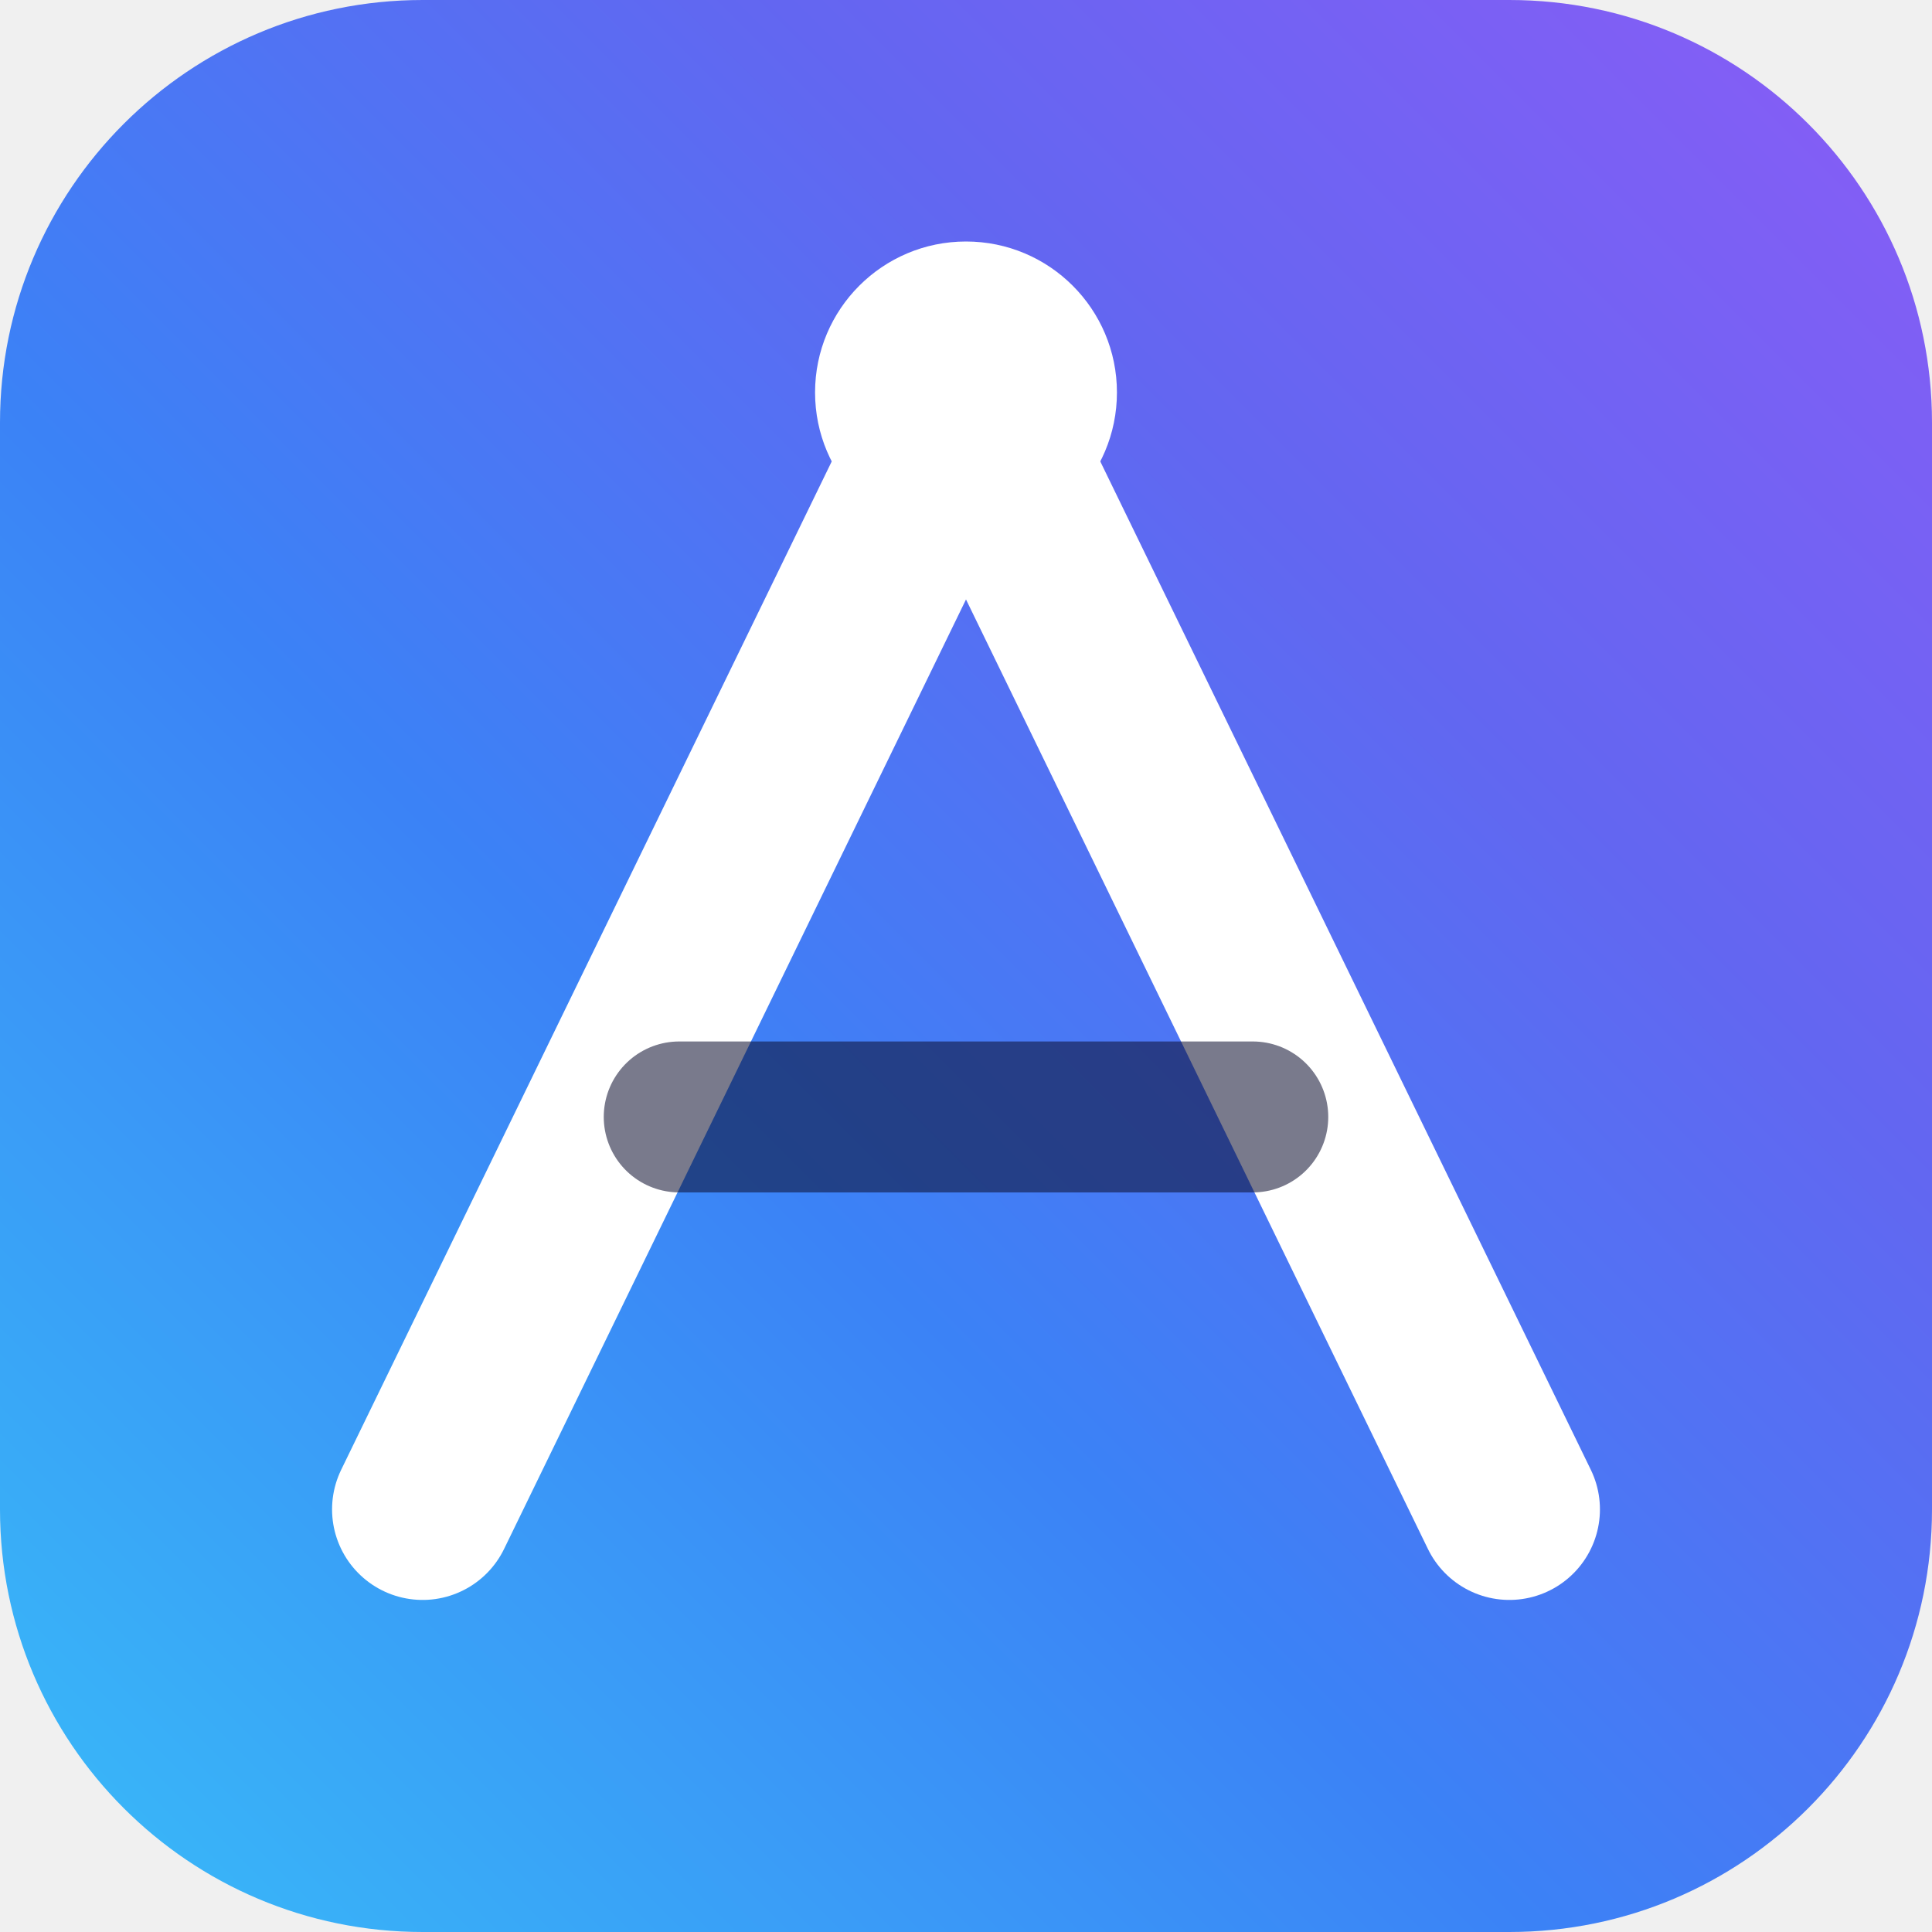
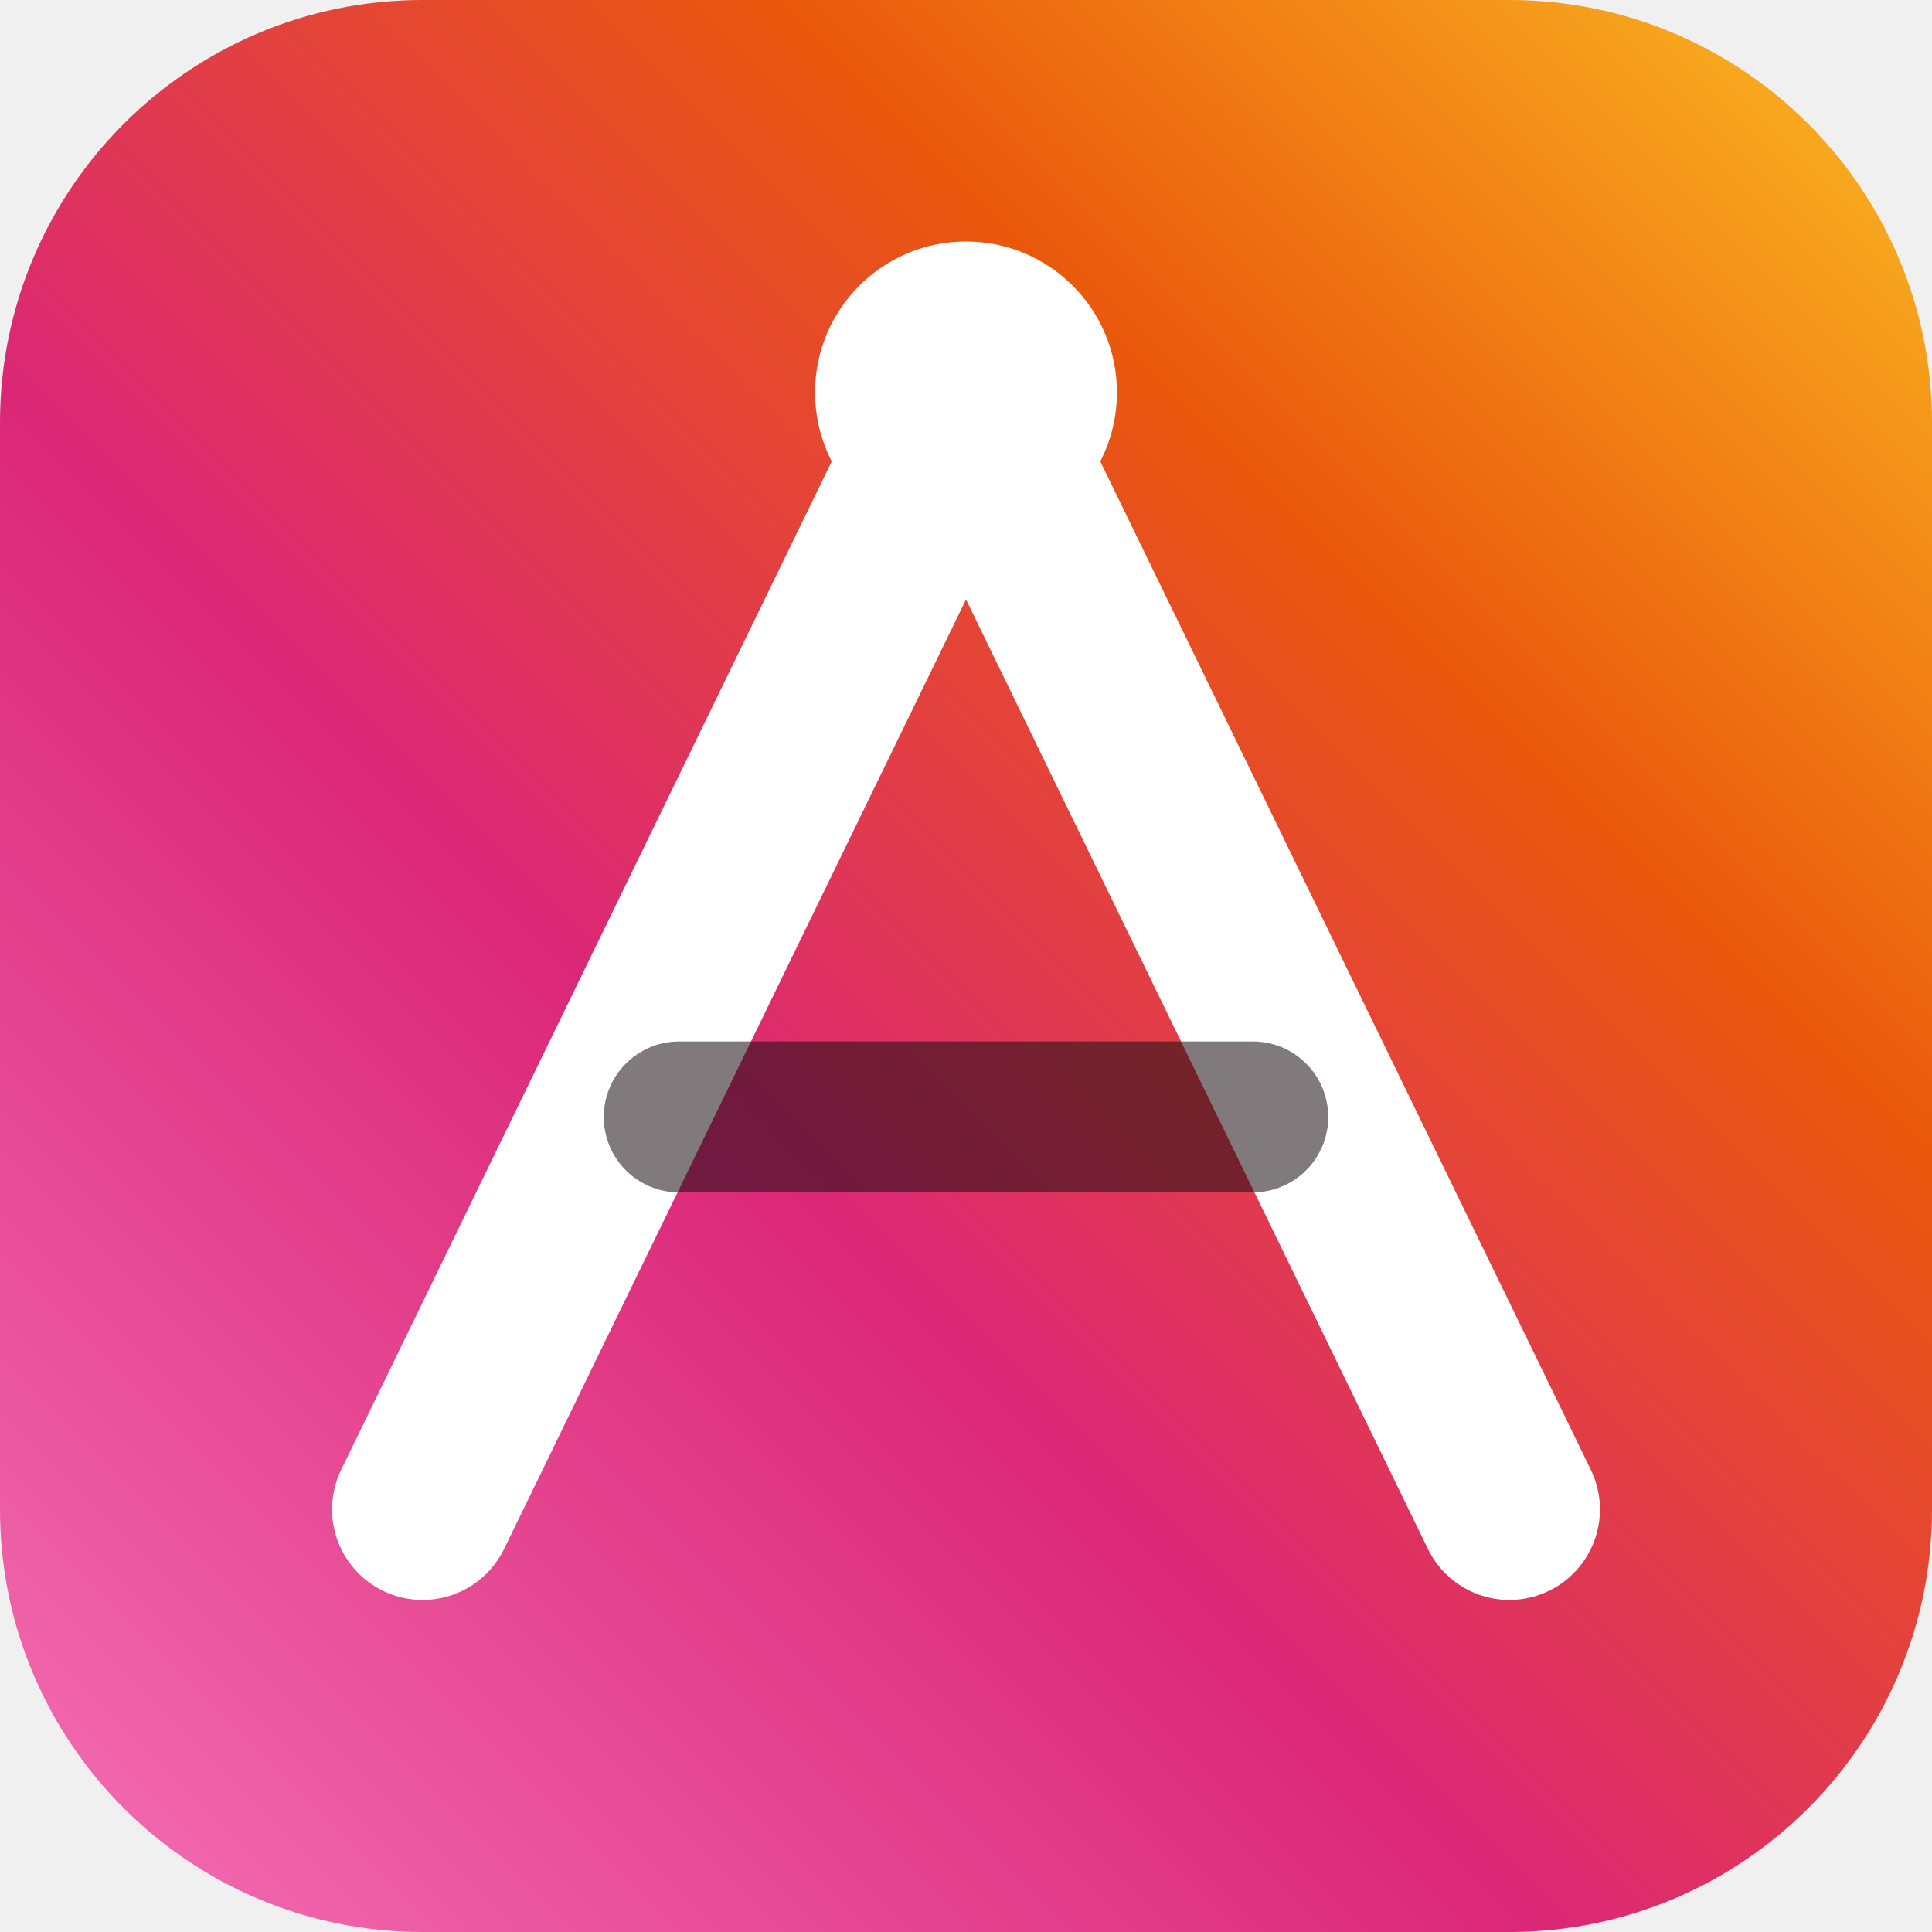
<svg xmlns="http://www.w3.org/2000/svg" viewBox="0 0 64 64">
  <defs>
    <linearGradient id="g" x1="0" y1="1" x2="1" y2="0">
-       <stop offset="0" stop-color="#38BDF8" />
-       <stop offset=".4" stop-color="#3B82F6" />
-       <stop offset=".7" stop-color="#6366F1" />
-       <stop offset="1" stop-color="#8B5CF6" />
+       <stop offset="0" stop-color="#F472B6" />
+       <stop offset=".4" stop-color="#DB2777" />
+       <stop offset=".7" stop-color="#EA580C" />
+       <stop offset="1" stop-color="#FBBF24" />
    </linearGradient>
  </defs>
  <rect width="64" height="64" rx="14" fill="url(#g)" />
  <path d="M14 50 32 13l18 37" fill="none" stroke="#FFFFFF" stroke-width="6" stroke-linejoin="round" stroke-linecap="round" />
-   <path d="M22.5 37h19" stroke="#0B0D2E" stroke-opacity=".55" stroke-width="5" stroke-linecap="round" />
+   <path d="M22.5 37h19" stroke="#1A0D12" stroke-opacity=".55" stroke-width="5" stroke-linecap="round" />
  <circle cx="32" cy="13" r="5" fill="#FFFFFF" />
</svg>
